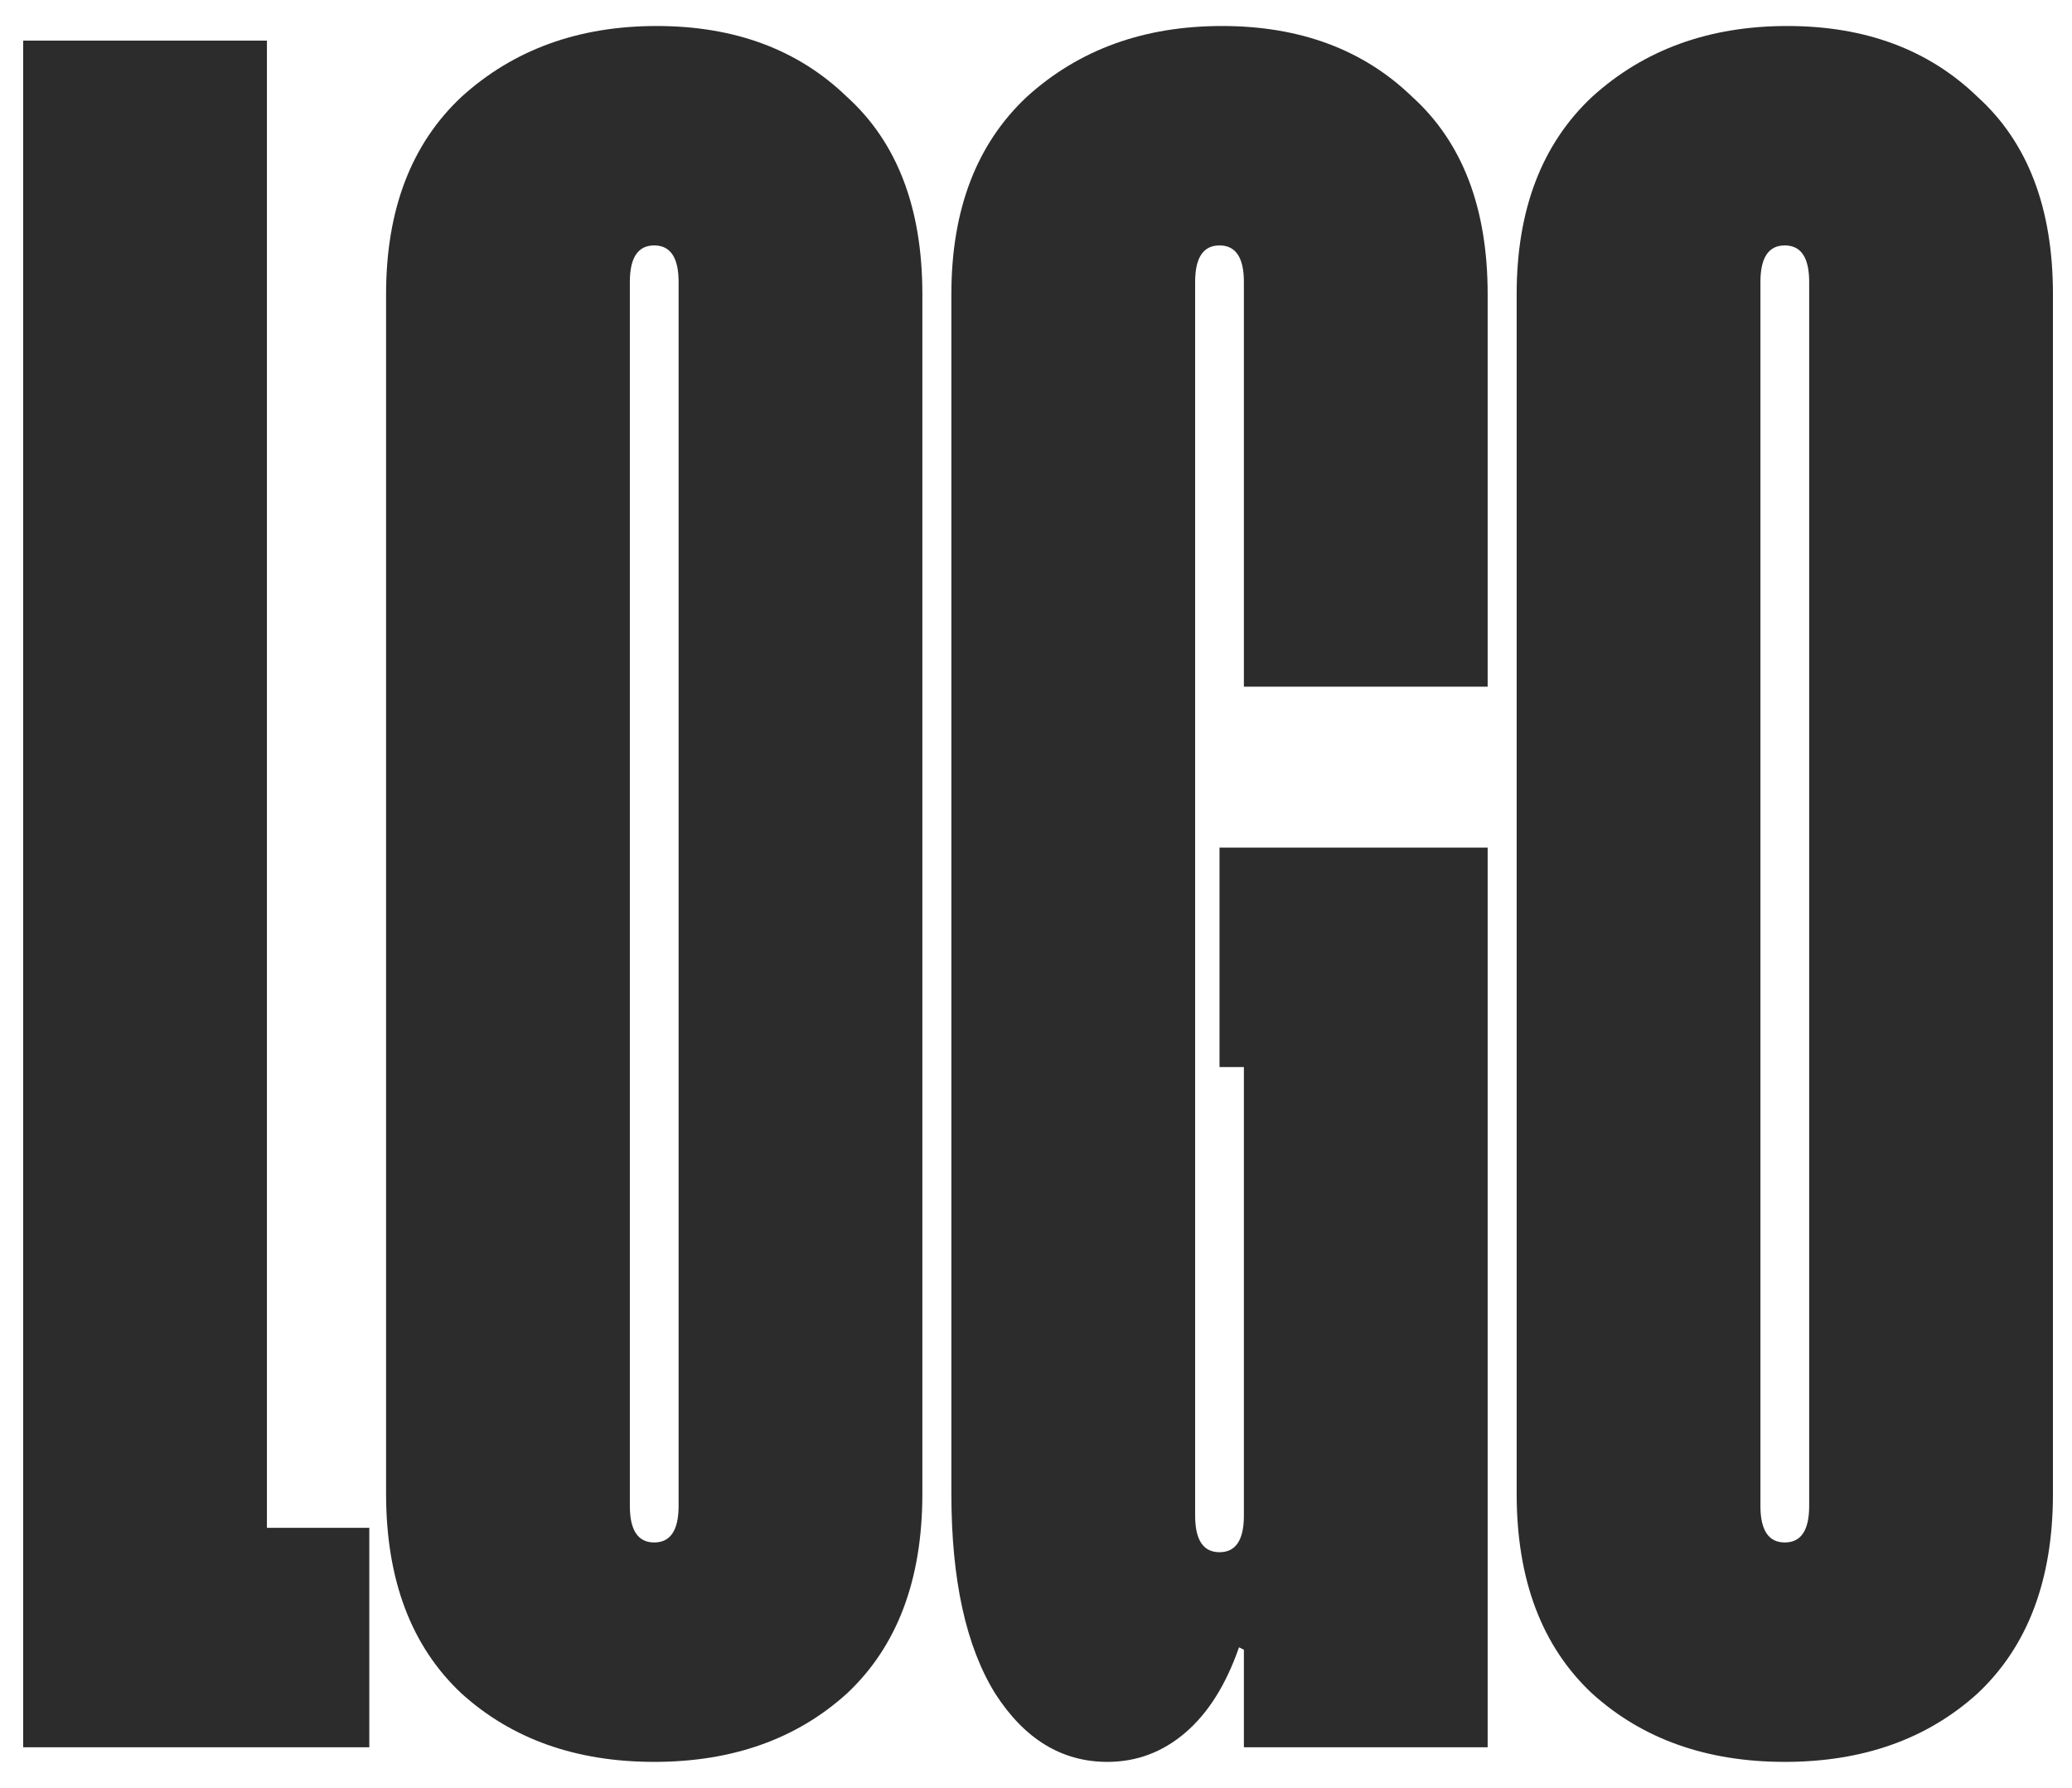
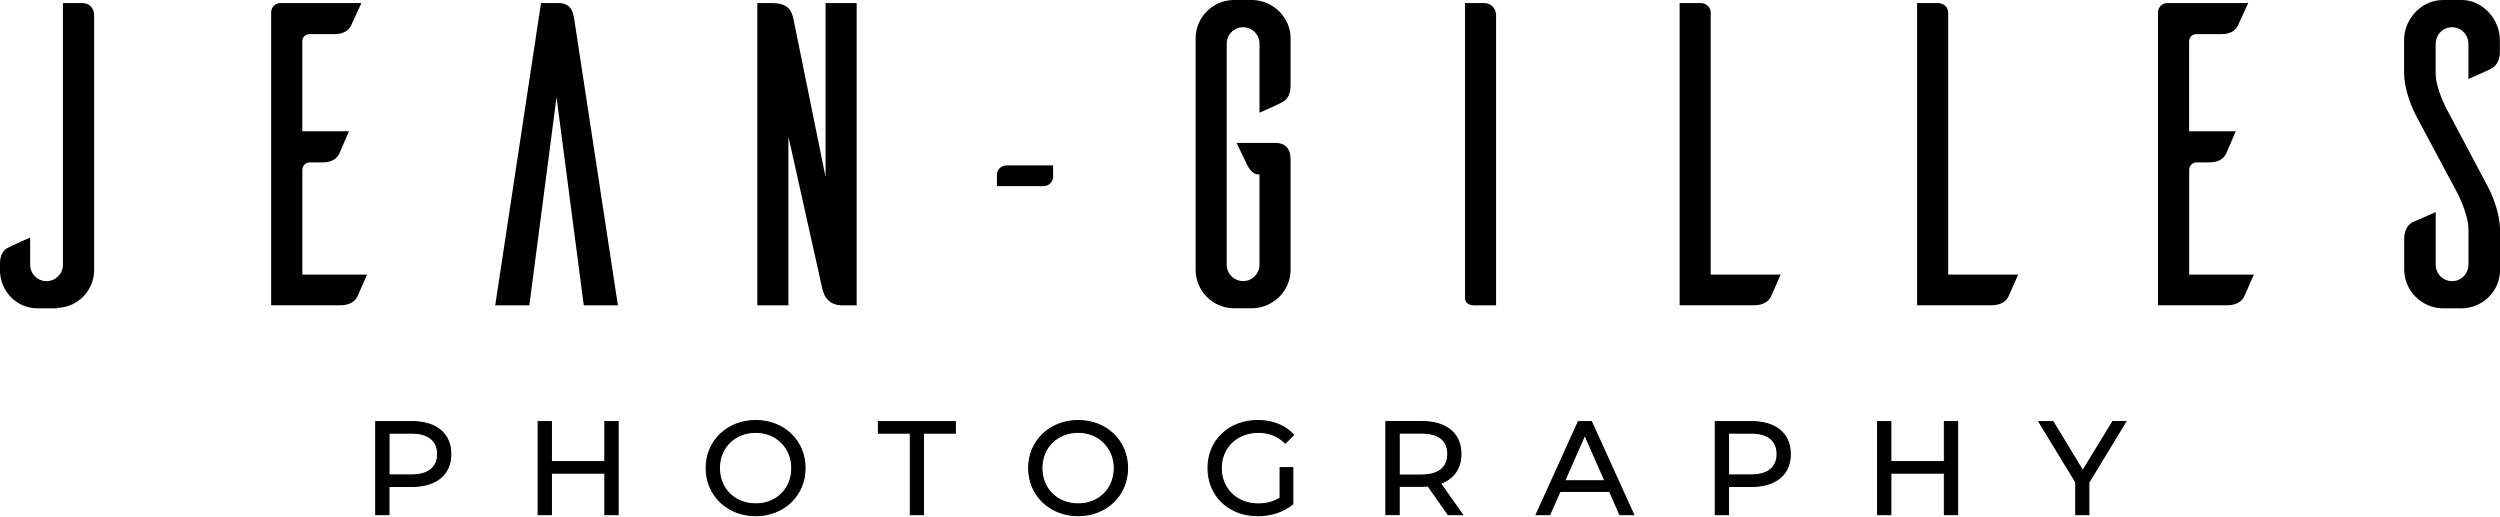
- <svg xmlns="http://www.w3.org/2000/svg" fill="none" viewBox="0 0 51 44">
-   <path fill="#2C2C2C" d="M6.57 1v36.6h2.52V43H.57V1h6ZM22.703 36.76c0 2.12-.62 3.76-1.86 4.92-1.24 1.12-2.82 1.68-4.74 1.68-1.92 0-3.5-.56-4.74-1.68-1.24-1.16-1.86-2.8-1.86-4.92V7.24c0-2.08.62-3.7 1.86-4.86 1.28-1.16 2.88-1.74 4.8-1.74s3.48.58 4.68 1.74c1.24 1.12 1.86 2.74 1.86 4.86v29.52Zm-6-29.82c0-.6-.2-.9-.6-.9-.4 0-.6.3-.6.9v30.12c0 .6.2.9.6.9.4 0 .6-.3.6-.9V6.94ZM36.617 20.86V43h-6v-2.4l-.12-.06c-.32.92-.76 1.62-1.32 2.1s-1.2.72-1.92.72c-1.12 0-2.04-.56-2.76-1.68-.72-1.16-1.08-2.8-1.08-4.92V7.24c0-2.08.62-3.7 1.86-4.86 1.28-1.16 2.88-1.74 4.8-1.74s3.48.58 4.68 1.74c1.24 1.12 1.86 2.74 1.86 4.86v9.66h-6V6.94c0-.6-.2-.9-.6-.9-.4 0-.6.3-.6.9V37.3c0 .6.2.9.6.9.4 0 .6-.3.6-.9V26.26h-.6v-5.4h6.6ZM50.531 36.76c0 2.12-.62 3.76-1.86 4.92-1.24 1.12-2.82 1.68-4.74 1.68-1.92 0-3.5-.56-4.74-1.68-1.24-1.16-1.86-2.8-1.86-4.92V7.24c0-2.08.62-3.7 1.86-4.86 1.28-1.16 2.88-1.74 4.8-1.74s3.48.58 4.68 1.74c1.24 1.12 1.86 2.74 1.86 4.86v29.52Zm-6-29.82c0-.6-.2-.9-.6-.9-.4 0-.6.3-.6.9v30.12c0 .6.2.9.6.9.4 0 .6-.3.6-.9V6.94Z" />
+ <svg xmlns="http://www.w3.org/2000/svg" dataName="Layer 2" viewBox="0 0 460.8 95.15">
+   <g dataName="Layer 1">
+     <path d="M83.11 83.69c0 3.72-2.7 5.98-7.16 5.98h-4.24v5.2h-2.45V77.71h6.69c4.46 0 7.16 2.26 7.16 5.98Zm-2.45 0c0-2.45-1.64-3.85-4.78-3.85h-4.17v7.7h4.17c3.14 0 4.78-1.4 4.78-3.85Z" />
+     <path d="M71.8 94.96h-2.64V77.61h6.78c4.54 0 7.25 2.27 7.25 6.08s-2.71 6.07-7.25 6.07h-4.15v5.2Zm-2.45-.19h2.26v-5.2h4.33c4.42 0 7.06-2.2 7.06-5.89s-2.64-5.89-7.06-5.89h-6.6v16.97Zm6.52-7.14h-4.26v-7.89h4.26c3.14 0 4.87 1.4 4.87 3.94s-1.73 3.94-4.87 3.94Zm-4.07-.19h4.07c3.02 0 4.69-1.33 4.69-3.75s-1.66-3.76-4.69-3.76H71.8v7.51ZM113.94 77.7v17.16h-2.45v-7.65h-9.85v7.65h-2.45V77.7h2.45v7.38h9.85V77.7h2.45Z" />
+     <path d="M114.03 94.96h-2.64v-7.65h-9.66v7.65h-2.64V77.61h2.64v7.38h9.66v-7.38h2.64v17.35Zm-2.45-.19h2.26V77.8h-2.26v7.38h-10.04V77.8h-2.26v16.97h2.26v-7.65h10.04v7.65ZM130.16 86.28c0-5.02 3.87-8.77 9.14-8.77s9.09 3.72 9.09 8.77-3.87 8.77-9.09 8.77-9.14-3.75-9.14-8.77Zm15.78 0c0-3.8-2.84-6.59-6.64-6.59s-6.69 2.79-6.69 6.59 2.84 6.59 6.69 6.59 6.64-2.79 6.64-6.59Z" />
+     <path d="M139.3 95.15c-5.27 0-9.24-3.81-9.24-8.87s3.97-8.87 9.24-8.87 9.19 3.81 9.19 8.87-3.95 8.87-9.19 8.87Zm0-17.55c-5.16 0-9.05 3.73-9.05 8.68s3.81 8.68 9.05 8.68 9-3.65 9-8.68-3.79-8.68-9-8.68Zm0 15.37c-3.93 0-6.79-2.81-6.79-6.69s2.85-6.69 6.79-6.69 6.74 2.87 6.74 6.69-2.9 6.69-6.74 6.69Zm0-13.19c-3.82 0-6.6 2.73-6.6 6.5s2.77 6.5 6.6 6.5 6.55-2.79 6.55-6.5-2.82-6.5-6.55-6.5ZM167.78 79.84h-5.88v-2.13h14.19v2.13h-5.88v15.03h-2.43V79.84Z" />
+     <path d="M170.3 94.96h-2.61V79.93h-5.88v-2.32h14.38v2.32h-5.88v15.03Zm-2.43-.19h2.24V79.74h5.88V77.8h-14v1.94h5.88v15.03ZM189.6 86.28c0-5.02 3.87-8.77 9.14-8.77s9.09 3.72 9.09 8.77-3.87 8.77-9.09 8.77-9.14-3.75-9.14-8.77Zm15.78 0c0-3.8-2.84-6.59-6.64-6.59s-6.69 2.79-6.69 6.59 2.84 6.59 6.69 6.59 6.64-2.79 6.64-6.59Z" />
+     <path d="M198.74 95.15c-5.27 0-9.24-3.81-9.24-8.87s3.97-8.87 9.24-8.87 9.19 3.81 9.19 8.87-3.95 8.87-9.19 8.87Zm0-17.55c-5.16 0-9.05 3.73-9.05 8.68s3.81 8.68 9.05 8.68 9-3.65 9-8.68-3.79-8.68-9-8.68Zm0 15.37c-3.93 0-6.78-2.81-6.78-6.69s2.85-6.69 6.78-6.69 6.74 2.87 6.74 6.69-2.9 6.69-6.74 6.69Zm0-13.19c-3.82 0-6.6 2.73-6.6 6.5s2.77 6.5 6.6 6.5 6.55-2.79 6.55-6.5-2.82-6.5-6.55-6.5ZM235.94 86.18h2.35v6.69c-1.72 1.45-4.09 2.18-6.49 2.18-5.27 0-9.14-3.7-9.14-8.77s3.87-8.77 9.19-8.77c2.72 0 5.02.91 6.59 2.65l-1.52 1.52c-1.42-1.37-3.04-1.98-4.98-1.98-3.97 0-6.84 2.77-6.84 6.59s2.87 6.59 6.81 6.59c1.45 0 2.79-.32 4.02-1.1v-5.59Z" />
+     <path d="M231.8 95.15c-5.35 0-9.24-3.73-9.24-8.87s3.9-8.87 9.28-8.87c2.78 0 5.08.93 6.66 2.68l.06.07-.06.06-1.58 1.59-.07-.06c-1.38-1.34-2.94-1.96-4.91-1.96-3.91 0-6.74 2.73-6.74 6.5s2.83 6.5 6.72 6.5c1.51 0 2.79-.35 3.93-1.06V86.1h2.54v6.83l-.03.03c-1.66 1.4-4.05 2.2-6.55 2.2Zm.05-17.55c-5.27 0-9.1 3.65-9.1 8.68s3.81 8.68 9.05 8.68c2.44 0 4.77-.78 6.4-2.13v-6.55h-2.17v5.55l-.04.03c-1.17.75-2.51 1.12-4.07 1.12-4 0-6.91-2.81-6.91-6.69s2.92-6.69 6.93-6.69c1.96 0 3.59.64 4.97 1.95l1.39-1.39c-1.54-1.67-3.77-2.55-6.46-2.55ZM266.92 94.86l-3.7-5.27c-.34.02-.71.05-1.08.05h-4.24v5.22h-2.45V77.7h6.69c4.46 0 7.16 2.26 7.16 5.98 0 2.65-1.37 4.56-3.77 5.42l4.07 5.76h-2.67Zm-.07-11.18c0-2.45-1.64-3.85-4.78-3.85h-4.17v7.72h4.17c3.14 0 4.78-1.42 4.78-3.87Z" />
+     <path d="M269.77 94.96h-2.9l-.03-.04-3.67-5.23c-.35.02-.69.04-1.03.04h-4.15v5.22h-2.64V77.6h6.78c4.54 0 7.25 2.27 7.25 6.08 0 2.62-1.32 4.56-3.72 5.46l4.1 5.81Zm-2.8-.19h2.44l-4.04-5.71.12-.04c2.39-.85 3.71-2.75 3.71-5.33 0-3.69-2.64-5.89-7.06-5.89h-6.6v16.97h2.26v-5.22h4.33c.36 0 .71-.02 1.07-.05h.05l.03.04 3.67 5.23Zm-4.9-7.12h-4.26v-7.91h4.26c3.14 0 4.87 1.4 4.87 3.94s-1.73 3.97-4.87 3.97Zm-4.07-.19h4.07c3.02 0 4.69-1.34 4.69-3.78s-1.66-3.76-4.69-3.76H258v7.53ZM296.67 90.57h-9.12l-1.89 4.29h-2.52l7.77-17.16h2.43l7.79 17.16h-2.57l-1.89-4.29Zm-.86-1.96-3.7-8.41-3.7 8.41h7.4Z" />
+     <path d="M301.28 94.96h-2.78l-.03-.06-1.86-4.23h-9l-1.89 4.29h-2.73l.06-.13 7.8-17.21h2.55l.03.06 7.85 17.29Zm-2.66-.19h2.37l-7.71-16.97h-2.31l-7.68 16.97h2.32l1.89-4.29h9.24l.03.06 1.86 4.23Zm-2.66-6.06h-7.69l.06-.13 3.79-8.6.09.2 3.76 8.54Zm-7.4-.19h7.11l-3.56-8.08-3.56 8.08ZM330 83.69c0 3.72-2.7 5.98-7.16 5.98h-4.24v5.2h-2.45V77.71h6.69c4.46 0 7.16 2.26 7.16 5.98Zm-2.45 0c0-2.45-1.64-3.85-4.78-3.85h-4.17v7.7h4.17c3.14 0 4.78-1.4 4.78-3.85Z" />
+     <path d="M318.7 94.96h-2.64V77.61h6.78c4.54 0 7.25 2.27 7.25 6.08s-2.71 6.07-7.25 6.07h-4.15v5.2Zm-2.45-.19h2.26v-5.2h4.33c4.42 0 7.06-2.2 7.06-5.89s-2.64-5.89-7.06-5.89h-6.6v16.97Zm6.52-7.14h-4.26v-7.89h4.26c3.14 0 4.87 1.4 4.87 3.94s-1.73 3.94-4.87 3.94Zm-4.07-.19h4.07c3.02 0 4.69-1.33 4.69-3.75s-1.66-3.76-4.69-3.76h-4.07v7.51ZM360.84 77.7v17.16h-2.45v-7.65h-9.85v7.65h-2.45V77.7h2.45v7.38h9.85V77.7h2.45Z" />
+     <path d="M360.93 94.96h-2.64v-7.65h-9.67v7.65h-2.64V77.61h2.64v7.38h9.67v-7.38h2.64v17.35Zm-2.45-.19h2.26V77.8h-2.26v7.38h-10.04V77.8h-2.26v16.97h2.26v-7.65h10.04v7.65ZM385.03 88.93v5.93h-2.43v-5.98l-6.81-11.18h2.62l5.49 9.05 5.52-9.05h2.42l-6.81 11.23Z" />
+     <path d="M385.12 94.96h-2.61v-6.05l-6.89-11.3h2.84l.03.04 5.41 8.91 5.46-8.96h2.65l-.09.14-6.8 11.2v6Zm-2.43-.19h2.24v-5.89l6.74-11.08h-2.2l-5.57 9.13-.08-.13-5.46-9h-2.4l6.74 11.06v5.91ZM15.04.56c1.75 0 2.31 1.27 2.31 2.23v46.96c0 3.82-3.02 6.92-6.85 7v.08H6.92c-3.9 0-6.93-3.19-6.93-7.08v-1.12c0-1.83.8-2.7 1.59-3.02.4-.24 2.55-1.19 3.98-1.83v5.02c0 1.67 1.35 3.02 3.02 3.02s3.02-1.35 3.02-3.02V.56h3.42ZM67.65 50.62c-.64 1.43-1.59 3.66-1.83 4.14-.4.72-1.27 1.51-3.1 1.51H49.98V2.15c.08-.88.8-1.59 1.75-1.59h14.89L64.71 4.7c-.32.72-1.19 1.59-3.02 1.59h-4.62c-.8 0-1.35.56-1.35 1.35V24.2h8.6c-.64 1.43-1.59 3.74-1.83 4.22-.4.72-1.19 1.51-3.02 1.51h-2.39c-.72 0-1.35.64-1.35 1.35v19.34h11.94ZM113.89 56.28h-6.29l-5.02-38.37-5.01 38.37h-6.29L99.72.56h3.11c2.39 0 2.79 1.51 3.02 3.02l8.04 52.69ZM157.9 56.28h-2.63c-3.1 0-3.58-2.47-3.82-3.58l-6.13-27.54v31.12h-5.73V.56h2.63c3.18 0 3.74 1.51 4.06 3.1l5.89 28.97V.56h5.73v55.72ZM194.11 32.56c0 .96-.8 1.75-1.75 1.75h-8.6v-2.15c0-.88.8-1.67 1.75-1.67h8.6v2.07ZM237.88 15.76c0 1.91-.8 2.71-1.59 3.1-.4.24-2.63 1.27-4.14 1.91V8.04c0-1.67-1.35-3.02-3.02-3.02s-3.02 1.35-3.02 3.02v40.75c0 1.67 1.35 3.02 3.02 3.02s3.02-1.35 3.02-3.02V32.15h-.24c-1.27 0-2.07-1.83-2.07-1.83l-1.91-3.98h7.16c1.75 0 2.79.96 2.79 3.1v20.3c0 3.82-3.1 6.92-6.92 7.08h-3.5c-3.9 0-7.08-3.19-7.08-7.08V7.08c0-3.9 3.18-7.08 7.08-7.08h3.5c3.82.16 6.92 3.26 6.92 7.08v8.68ZM273.45.56c1.67 0 2.31 1.27 2.31 2.23v53.49h-4.06c-1.35 0-1.59-.8-1.67-1.19V.56h3.42ZM328.21 50.62c-.64 1.43-1.59 3.66-1.83 4.14-.4.72-1.27 1.51-3.1 1.51h-13.69V.56h3.98c.96.08 1.75.8 1.75 1.75v48.31h12.9ZM371.98 50.62c-.64 1.43-1.59 3.66-1.83 4.14-.4.72-1.27 1.51-3.1 1.51h-13.69V.56h3.98c.96.08 1.75.8 1.75 1.75v48.31h12.9ZM415.43 50.62c-.64 1.43-1.59 3.66-1.83 4.14-.4.72-1.27 1.51-3.1 1.51h-12.74V2.15c.08-.88.8-1.59 1.75-1.59h14.89l-1.91 4.14c-.32.72-1.19 1.59-3.02 1.59h-4.62c-.8 0-1.35.56-1.35 1.35V24.2h8.6c-.64 1.43-1.59 3.74-1.83 4.22-.4.72-1.19 1.51-3.02 1.51h-2.39c-.72 0-1.35.64-1.35 1.35v19.34h11.94ZM454.98 14.57V8.12c0-1.75-1.35-3.1-3.02-3.1s-3.02 1.35-3.02 3.1v5.33c0 3.26 2.47 7.48 2.47 7.48l6.85 12.9c2.79 5.09 2.55 8.84 2.55 8.84v7.08c0 3.9-3.18 7.08-7.16 7.08h-3.58a7.233 7.233 0 0 1-6.93-7.08v-5.73c0-1.83.88-2.71 1.59-3.1.48-.16 2.79-1.19 4.22-1.83v9.71c0 1.67 1.35 3.02 3.02 3.02s3.02-1.35 3.02-3.1v-6.37c0-3.26-2.47-7.56-2.47-7.56l-6.85-12.82c-2.79-5.09-2.55-8.84-2.55-8.84V7.4c0-3.9 3.19-7.4 7.16-7.4h3.58c3.82.08 6.92 3.58 6.92 7.4v2.15c0 1.83-.87 2.71-1.59 3.11-.48.24-2.71 1.27-4.22 1.91Z" />
+   </g>
</svg>
